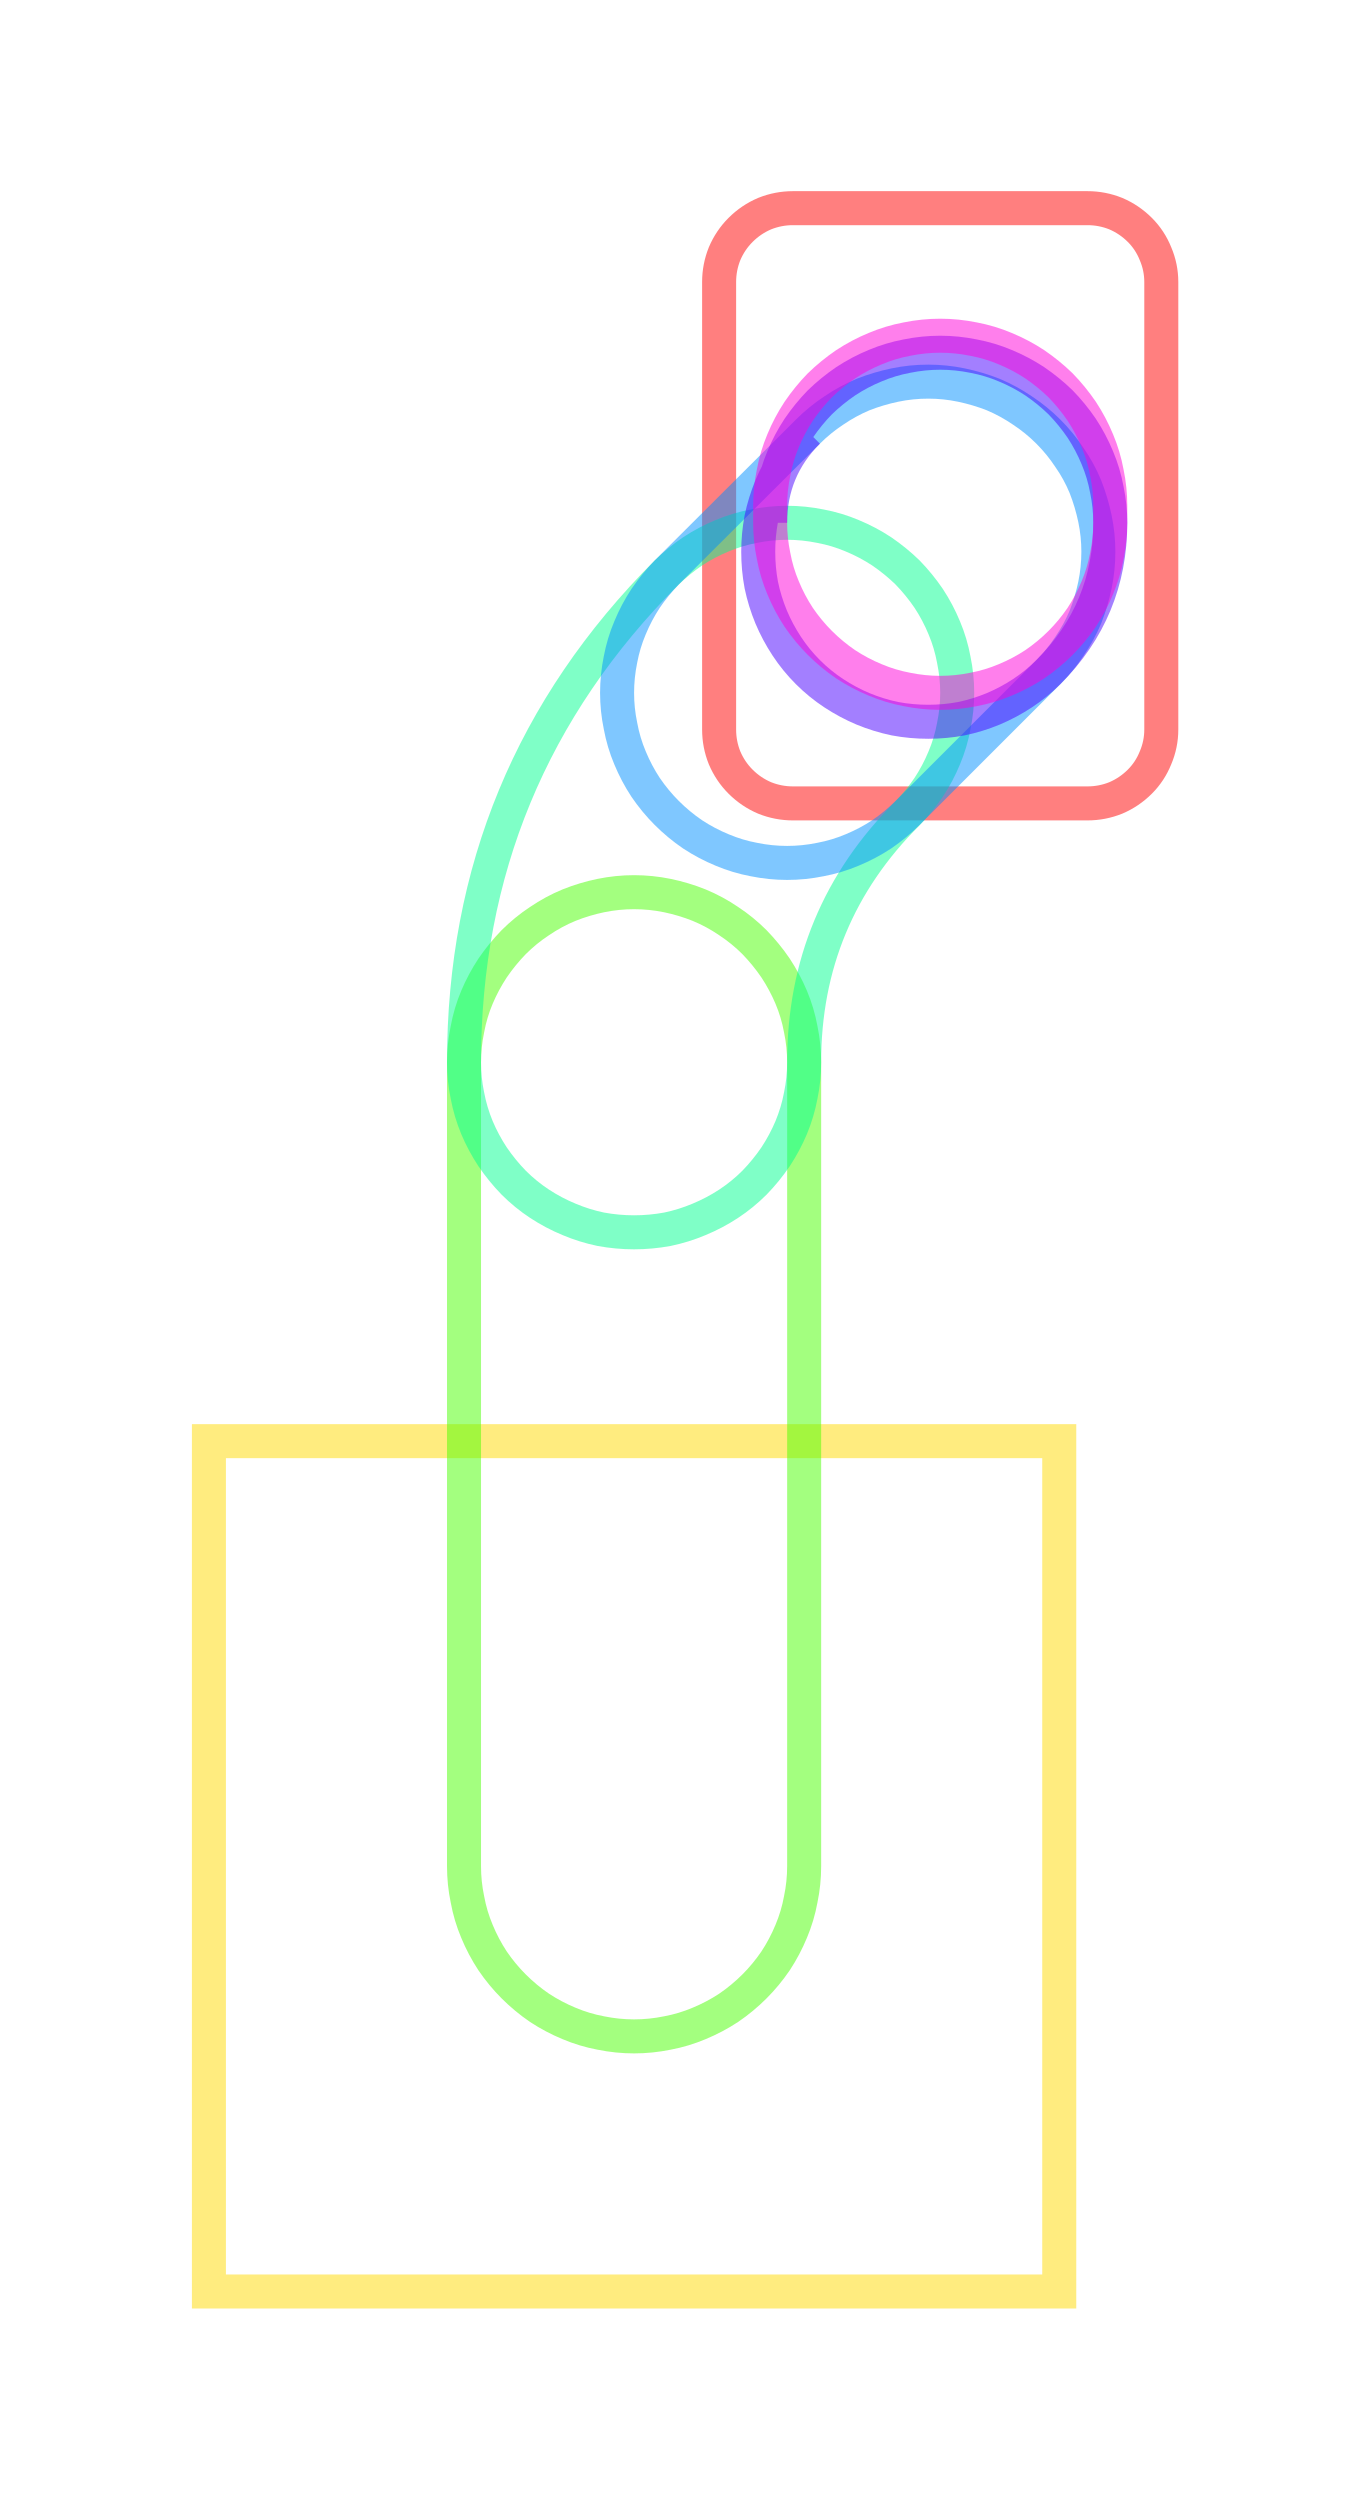
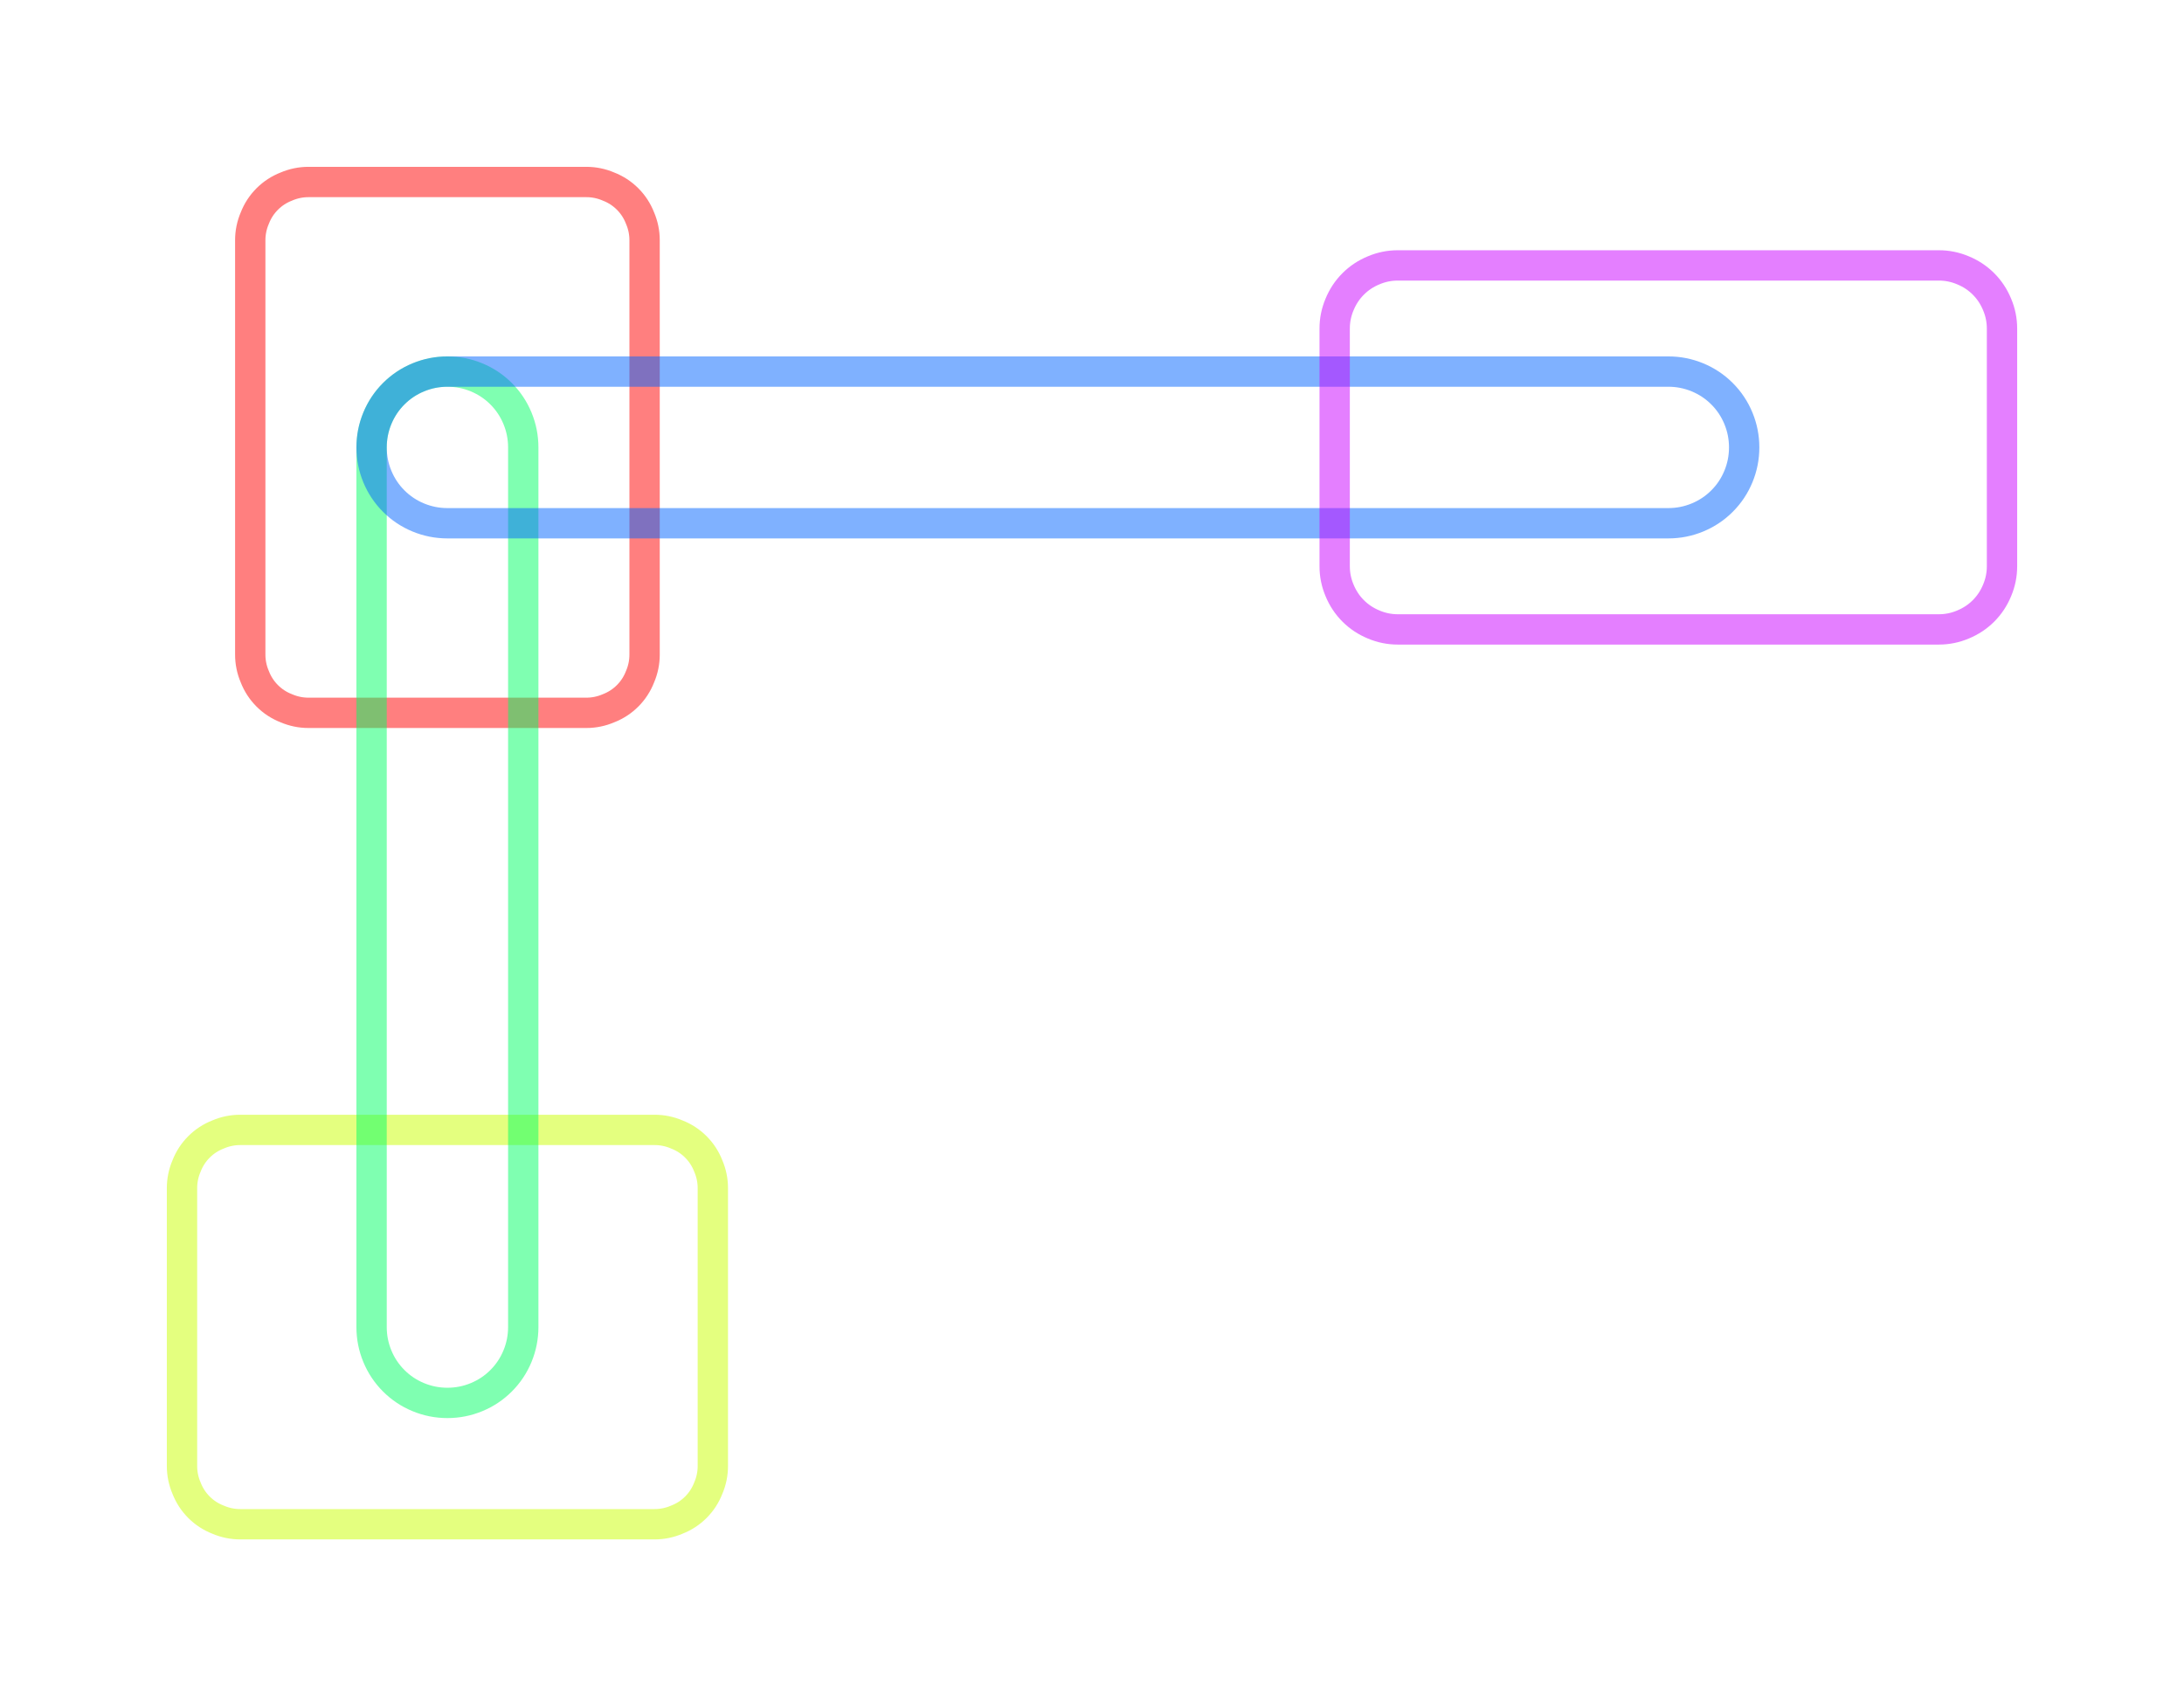
- <svg xmlns="http://www.w3.org/2000/svg" width="800" height="1460" viewBox="139.137 78.513 4.025 7.35" fill="none">
-   <path d="M141.9 80M141.25 80.658L141.25 79.342Q141.25 79.299 141.266 79.259Q141.283 79.219 141.313 79.189Q141.344 79.158 141.384 79.141Q141.424 79.125 141.467 79.125L142.333 79.125Q142.376 79.125 142.416 79.141Q142.456 79.158 142.487 79.189Q142.517 79.219 142.533 79.259Q142.55 79.299 142.55 79.342L142.55 80.658Q142.55 80.701 142.533 80.741Q142.517 80.781 142.487 80.811Q142.456 80.842 142.416 80.859Q142.376 80.875 142.333 80.875L141.467 80.875Q141.424 80.875 141.384 80.859Q141.344 80.842 141.313 80.811Q141.283 80.781 141.266 80.741Q141.25 80.701 141.25 80.658Z" fill="none" stroke="rgba(255, 0, 0, 0.5)" stroke-width="0.1" />
-   <path d="M141 84M139.75 82.75L142.25 82.75L142.25 85.25L139.75 85.25L139.75 82.75Z" fill="none" stroke="rgba(255, 218, 0, 0.5)" stroke-width="0.1" />
-   <path d="M140.5 84L140.5 81.636Q140.5 81.587 140.51 81.539Q140.519 81.49 140.538 81.445Q140.557 81.4 140.584 81.359Q140.612 81.318 140.646 81.283Q140.681 81.248 140.722 81.221Q140.763 81.193 140.809 81.174Q140.854 81.156 140.902 81.146Q140.951 81.136 141 81.136Q141.049 81.136 141.098 81.146Q141.146 81.156 141.191 81.174Q141.237 81.193 141.278 81.221Q141.319 81.248 141.354 81.283Q141.388 81.318 141.416 81.359Q141.443 81.4 141.462 81.445Q141.481 81.49 141.49 81.539Q141.5 81.587 141.5 81.636L141.5 84Q141.5 84.049 141.49 84.097Q141.481 84.146 141.462 84.191Q141.443 84.237 141.416 84.278Q141.388 84.319 141.354 84.353Q141.319 84.388 141.278 84.416Q141.237 84.443 141.191 84.462Q141.146 84.481 141.098 84.49Q141.049 84.5 141 84.5Q140.951 84.5 140.902 84.49Q140.854 84.481 140.809 84.462Q140.763 84.443 140.722 84.416Q140.681 84.388 140.646 84.353Q140.612 84.319 140.584 84.278Q140.557 84.237 140.538 84.191Q140.519 84.146 140.51 84.097Q140.5 84.049 140.5 84Z" fill="none" stroke="rgba(72, 255, 0, 0.5)" stroke-width="0.1" />
-   <path d="M140.5 81.636Q140.5 80.793 141.096 80.196Q141.131 80.162 141.172 80.134Q141.213 80.107 141.259 80.088Q141.304 80.069 141.352 80.06Q141.401 80.05 141.45 80.05Q141.499 80.05 141.548 80.06Q141.596 80.069 141.641 80.088Q141.687 80.107 141.728 80.134Q141.769 80.162 141.804 80.196Q141.838 80.231 141.866 80.272Q141.893 80.313 141.912 80.359Q141.931 80.404 141.94 80.453Q141.95 80.501 141.95 80.55Q141.95 80.599 141.94 80.647Q141.931 80.696 141.912 80.741Q141.893 80.787 141.866 80.828Q141.838 80.869 141.804 80.904Q141.5 81.207 141.5 81.636Q141.5 81.686 141.49 81.734Q141.481 81.782 141.462 81.828Q141.443 81.873 141.416 81.914Q141.388 81.955 141.354 81.99Q141.319 82.025 141.278 82.052Q141.237 82.079 141.191 82.098Q141.146 82.117 141.098 82.127Q141.049 82.136 141 82.136Q140.951 82.136 140.902 82.127Q140.854 82.117 140.809 82.098Q140.763 82.079 140.722 82.052Q140.681 82.025 140.646 81.99Q140.612 81.955 140.584 81.914Q140.557 81.873 140.538 81.828Q140.519 81.782 140.51 81.734Q140.5 81.686 140.5 81.636Z" fill="none" stroke="rgba(0, 255, 145, 0.5)" stroke-width="0.1" />
-   <path d="M141.096 80.196L141.511 79.782Q141.546 79.747 141.587 79.72Q141.628 79.692 141.673 79.673Q141.719 79.655 141.767 79.645Q141.815 79.635 141.865 79.635Q141.914 79.635 141.962 79.645Q142.01 79.655 142.056 79.673Q142.101 79.692 142.142 79.72Q142.183 79.747 142.218 79.782Q142.253 79.817 142.28 79.858Q142.308 79.898 142.327 79.944Q142.345 79.99 142.355 80.038Q142.365 80.086 142.365 80.135Q142.365 80.185 142.355 80.233Q142.345 80.281 142.327 80.327Q142.308 80.372 142.28 80.413Q142.253 80.454 142.218 80.489L141.804 80.903Q141.769 80.938 141.728 80.966Q141.687 80.993 141.641 81.012Q141.596 81.031 141.548 81.04Q141.499 81.05 141.45 81.05Q141.401 81.05 141.352 81.04Q141.304 81.031 141.259 81.012Q141.213 80.993 141.172 80.966Q141.131 80.938 141.096 80.903Q141.062 80.869 141.034 80.828Q141.007 80.787 140.988 80.741Q140.969 80.696 140.96 80.647Q140.95 80.599 140.95 80.55Q140.95 80.501 140.96 80.452Q140.969 80.404 140.988 80.359Q141.007 80.313 141.034 80.272Q141.062 80.231 141.096 80.196Z" fill="none" stroke="rgba(0, 145, 255, 0.5)" stroke-width="0.1" />
-   <path d="M141.511 79.782Q141.4 79.893 141.4 80.05Q141.4 80.001 141.41 79.953Q141.419 79.904 141.438 79.859Q141.457 79.813 141.484 79.772Q141.512 79.731 141.546 79.696Q141.581 79.662 141.622 79.634Q141.663 79.607 141.709 79.588Q141.754 79.569 141.802 79.56Q141.851 79.55 141.9 79.55Q141.949 79.55 141.998 79.56Q142.046 79.569 142.091 79.588Q142.137 79.607 142.178 79.634Q142.219 79.662 142.254 79.696Q142.288 79.731 142.316 79.772Q142.343 79.813 142.362 79.859Q142.381 79.904 142.39 79.953Q142.4 80.001 142.4 80.05Q142.4 80.307 142.218 80.489Q142.183 80.524 142.142 80.551Q142.101 80.578 142.056 80.597Q142.01 80.616 141.962 80.626Q141.914 80.635 141.865 80.635Q141.815 80.635 141.767 80.626Q141.719 80.616 141.673 80.597Q141.628 80.578 141.587 80.551Q141.546 80.524 141.511 80.489Q141.476 80.454 141.449 80.413Q141.422 80.372 141.403 80.327Q141.384 80.281 141.374 80.233Q141.365 80.185 141.365 80.135Q141.365 80.086 141.374 80.038Q141.384 79.99 141.403 79.944Q141.422 79.898 141.449 79.858Q141.476 79.817 141.511 79.782Z" fill="none" stroke="rgba(72, 0, 255, 0.5)" stroke-width="0.1" />
-   <path d="M141.4 80.05L141.4 80Q141.4 79.951 141.41 79.903Q141.419 79.854 141.438 79.809Q141.457 79.763 141.484 79.722Q141.512 79.681 141.546 79.646Q141.581 79.612 141.622 79.584Q141.663 79.557 141.709 79.538Q141.754 79.519 141.802 79.51Q141.851 79.5 141.9 79.5Q141.949 79.5 141.998 79.51Q142.046 79.519 142.091 79.538Q142.137 79.557 142.178 79.584Q142.219 79.612 142.254 79.646Q142.288 79.681 142.316 79.722Q142.343 79.763 142.362 79.809Q142.381 79.854 142.39 79.903Q142.4 79.951 142.4 80L142.4 80.05Q142.4 80.099 142.39 80.147Q142.381 80.196 142.362 80.241Q142.343 80.287 142.316 80.328Q142.288 80.369 142.254 80.403Q142.219 80.438 142.178 80.466Q142.137 80.493 142.091 80.512Q142.046 80.531 141.998 80.54Q141.949 80.55 141.9 80.55Q141.851 80.55 141.802 80.54Q141.754 80.531 141.709 80.512Q141.663 80.493 141.622 80.466Q141.581 80.438 141.546 80.403Q141.512 80.369 141.484 80.328Q141.457 80.287 141.438 80.241Q141.419 80.196 141.41 80.147Q141.4 80.099 141.4 80.05Z" fill="none" stroke="rgba(255, 0, 218, 0.5)" stroke-width="0.1" />
+ <svg xmlns="http://www.w3.org/2000/svg" width="800" height="625" viewBox="146.941 79.734 7.2 5.625" fill="none">
+   <path d="M147.766 81.892L147.766 80.526Q147.766 80.488 147.781 80.453Q147.795 80.417 147.822 80.39Q147.849 80.363 147.885 80.349Q147.92 80.334 147.958 80.334L148.874 80.334Q148.912 80.334 148.947 80.349Q148.983 80.363 149.01 80.39Q149.037 80.417 149.051 80.453Q149.066 80.488 149.066 80.526L149.066 81.892Q149.066 81.93 149.051 81.965Q149.037 82.001 149.01 82.028Q148.983 82.055 148.947 82.069Q148.912 82.084 148.874 82.084L147.958 82.084Q147.92 82.084 147.885 82.069Q147.849 82.055 147.822 82.028Q147.795 82.001 147.781 81.965Q147.766 81.93 147.766 81.892Z" fill="none" stroke="rgba(255, 0, 0, 0.5)" stroke-width="0.1" />
+   <path d="M147.541 84.567L147.541 83.651Q147.541 83.613 147.556 83.578Q147.57 83.542 147.597 83.515Q147.624 83.488 147.66 83.474Q147.695 83.459 147.733 83.459L149.099 83.459Q149.137 83.459 149.172 83.474Q149.208 83.488 149.235 83.515Q149.262 83.542 149.276 83.578Q149.291 83.613 149.291 83.651L149.291 84.567Q149.291 84.605 149.276 84.64Q149.262 84.676 149.235 84.703Q149.208 84.73 149.172 84.744Q149.137 84.759 149.099 84.759L147.733 84.759Q147.695 84.759 147.66 84.744Q147.624 84.73 147.597 84.703Q147.57 84.676 147.556 84.64Q147.541 84.605 147.541 84.567Z" fill="none" stroke="rgba(203, 255, 0, 0.5)" stroke-width="0.1" />
+   <path d="M148.166 84.109L148.166 81.209Q148.166 81.159 148.185 81.113Q148.204 81.067 148.239 81.032Q148.274 80.997 148.32 80.978Q148.366 80.959 148.416 80.959Q148.466 80.959 148.512 80.978Q148.558 80.997 148.593 81.032Q148.628 81.067 148.647 81.113Q148.666 81.159 148.666 81.209L148.666 84.109Q148.666 84.159 148.647 84.205Q148.628 84.251 148.593 84.286Q148.558 84.321 148.512 84.34Q148.466 84.359 148.416 84.359Q148.366 84.359 148.32 84.34Q148.274 84.321 148.239 84.286Q148.204 84.251 148.185 84.205Q148.166 84.159 148.166 84.109Z" fill="none" stroke="rgba(0, 255, 101, 0.5)" stroke-width="0.1" />
+   <path d="M148.416 80.959L152.441 80.959Q152.491 80.959 152.537 80.978Q152.583 80.997 152.618 81.032Q152.653 81.067 152.672 81.113Q152.691 81.159 152.691 81.209Q152.691 81.259 152.672 81.305Q152.653 81.351 152.618 81.386Q152.583 81.421 152.537 81.44Q152.491 81.459 152.441 81.459L148.416 81.459Q148.366 81.459 148.32 81.44Q148.274 81.421 148.239 81.386Q148.204 81.351 148.185 81.305Q148.166 81.259 148.166 81.209Q148.166 81.159 148.185 81.113Q148.204 81.067 148.239 81.032Q148.274 80.997 148.32 80.978Q148.366 80.959 148.416 80.959Z" fill="none" stroke="rgba(0, 101, 255, 0.5)" stroke-width="0.1" />
+   <path d="M151.341 81.601L151.341 80.817Q151.341 80.776 151.357 80.738Q151.373 80.699 151.402 80.67Q151.431 80.641 151.47 80.625Q151.508 80.609 151.549 80.609L153.333 80.609Q153.374 80.609 153.412 80.625Q153.451 80.641 153.48 80.67Q153.509 80.699 153.525 80.738Q153.541 80.776 153.541 80.817L153.541 81.601Q153.541 81.642 153.525 81.68Q153.509 81.719 153.48 81.748Q153.451 81.777 153.412 81.793Q153.374 81.809 153.333 81.809L151.549 81.809Q151.508 81.809 151.47 81.793Q151.431 81.777 151.402 81.748Q151.373 81.719 151.357 81.68Q151.341 81.642 151.341 81.601Z" fill="none" stroke="rgba(203, 0, 255, 0.5)" stroke-width="0.1" />
</svg>
